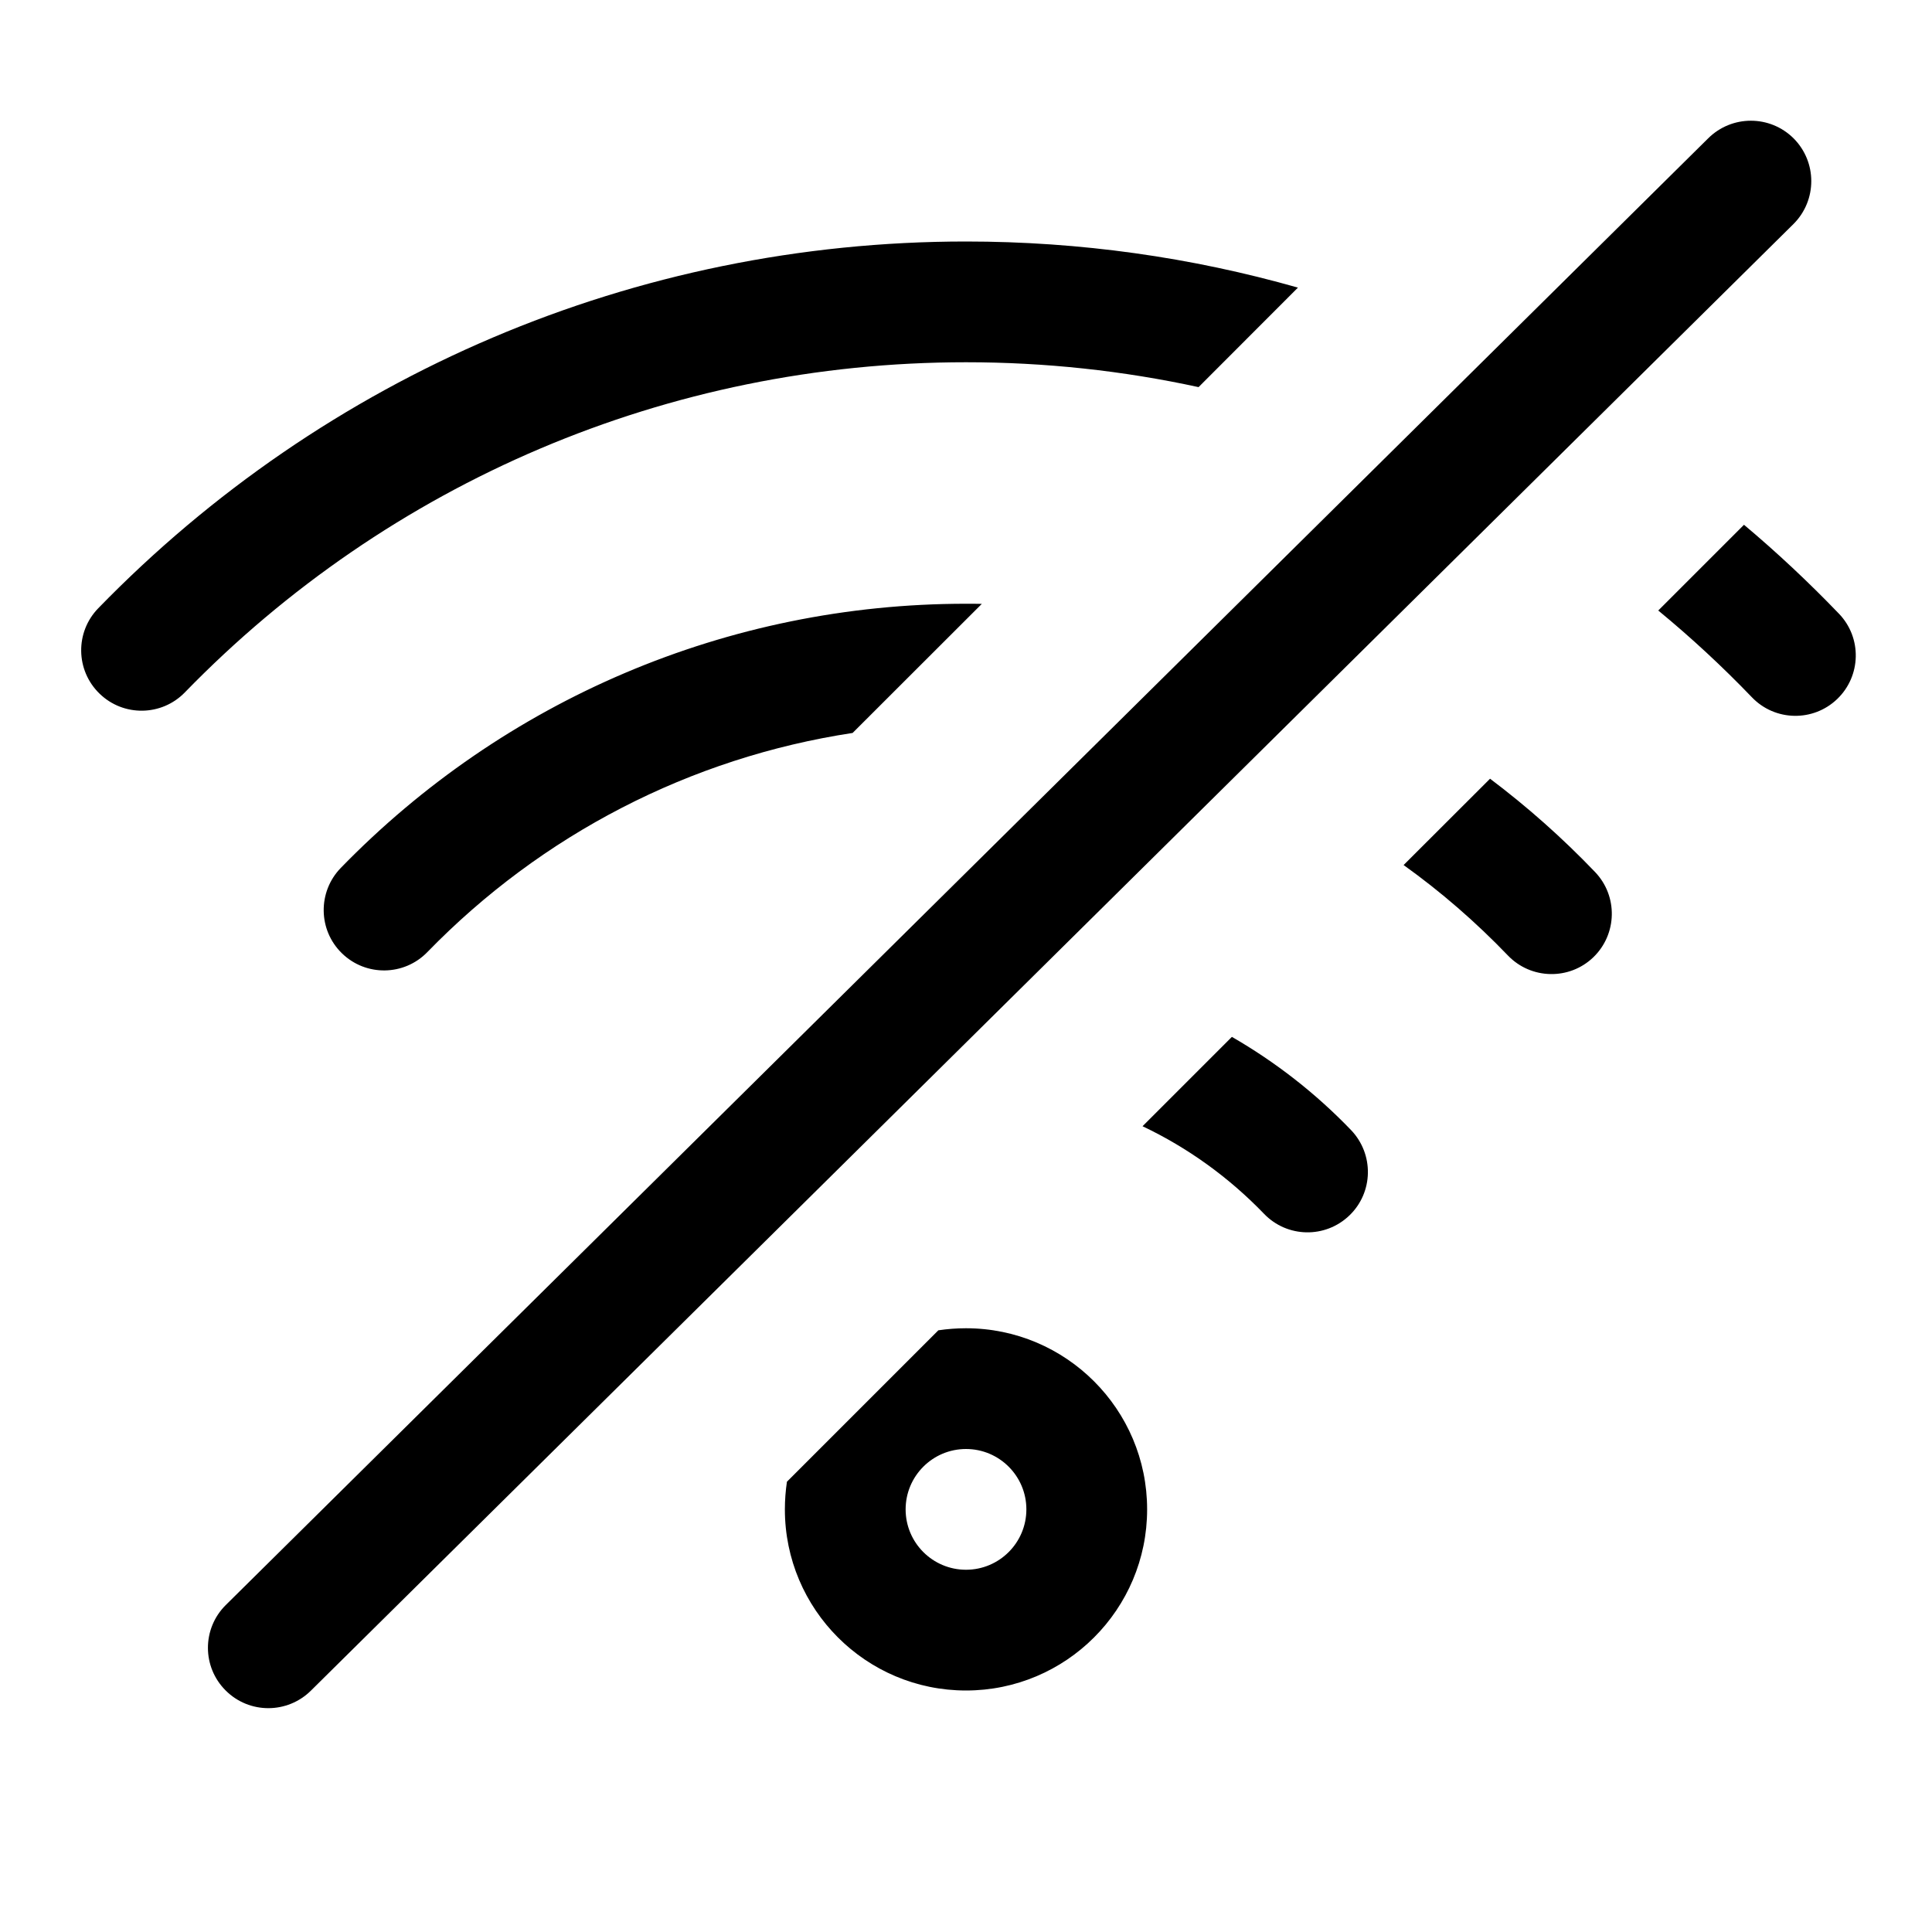
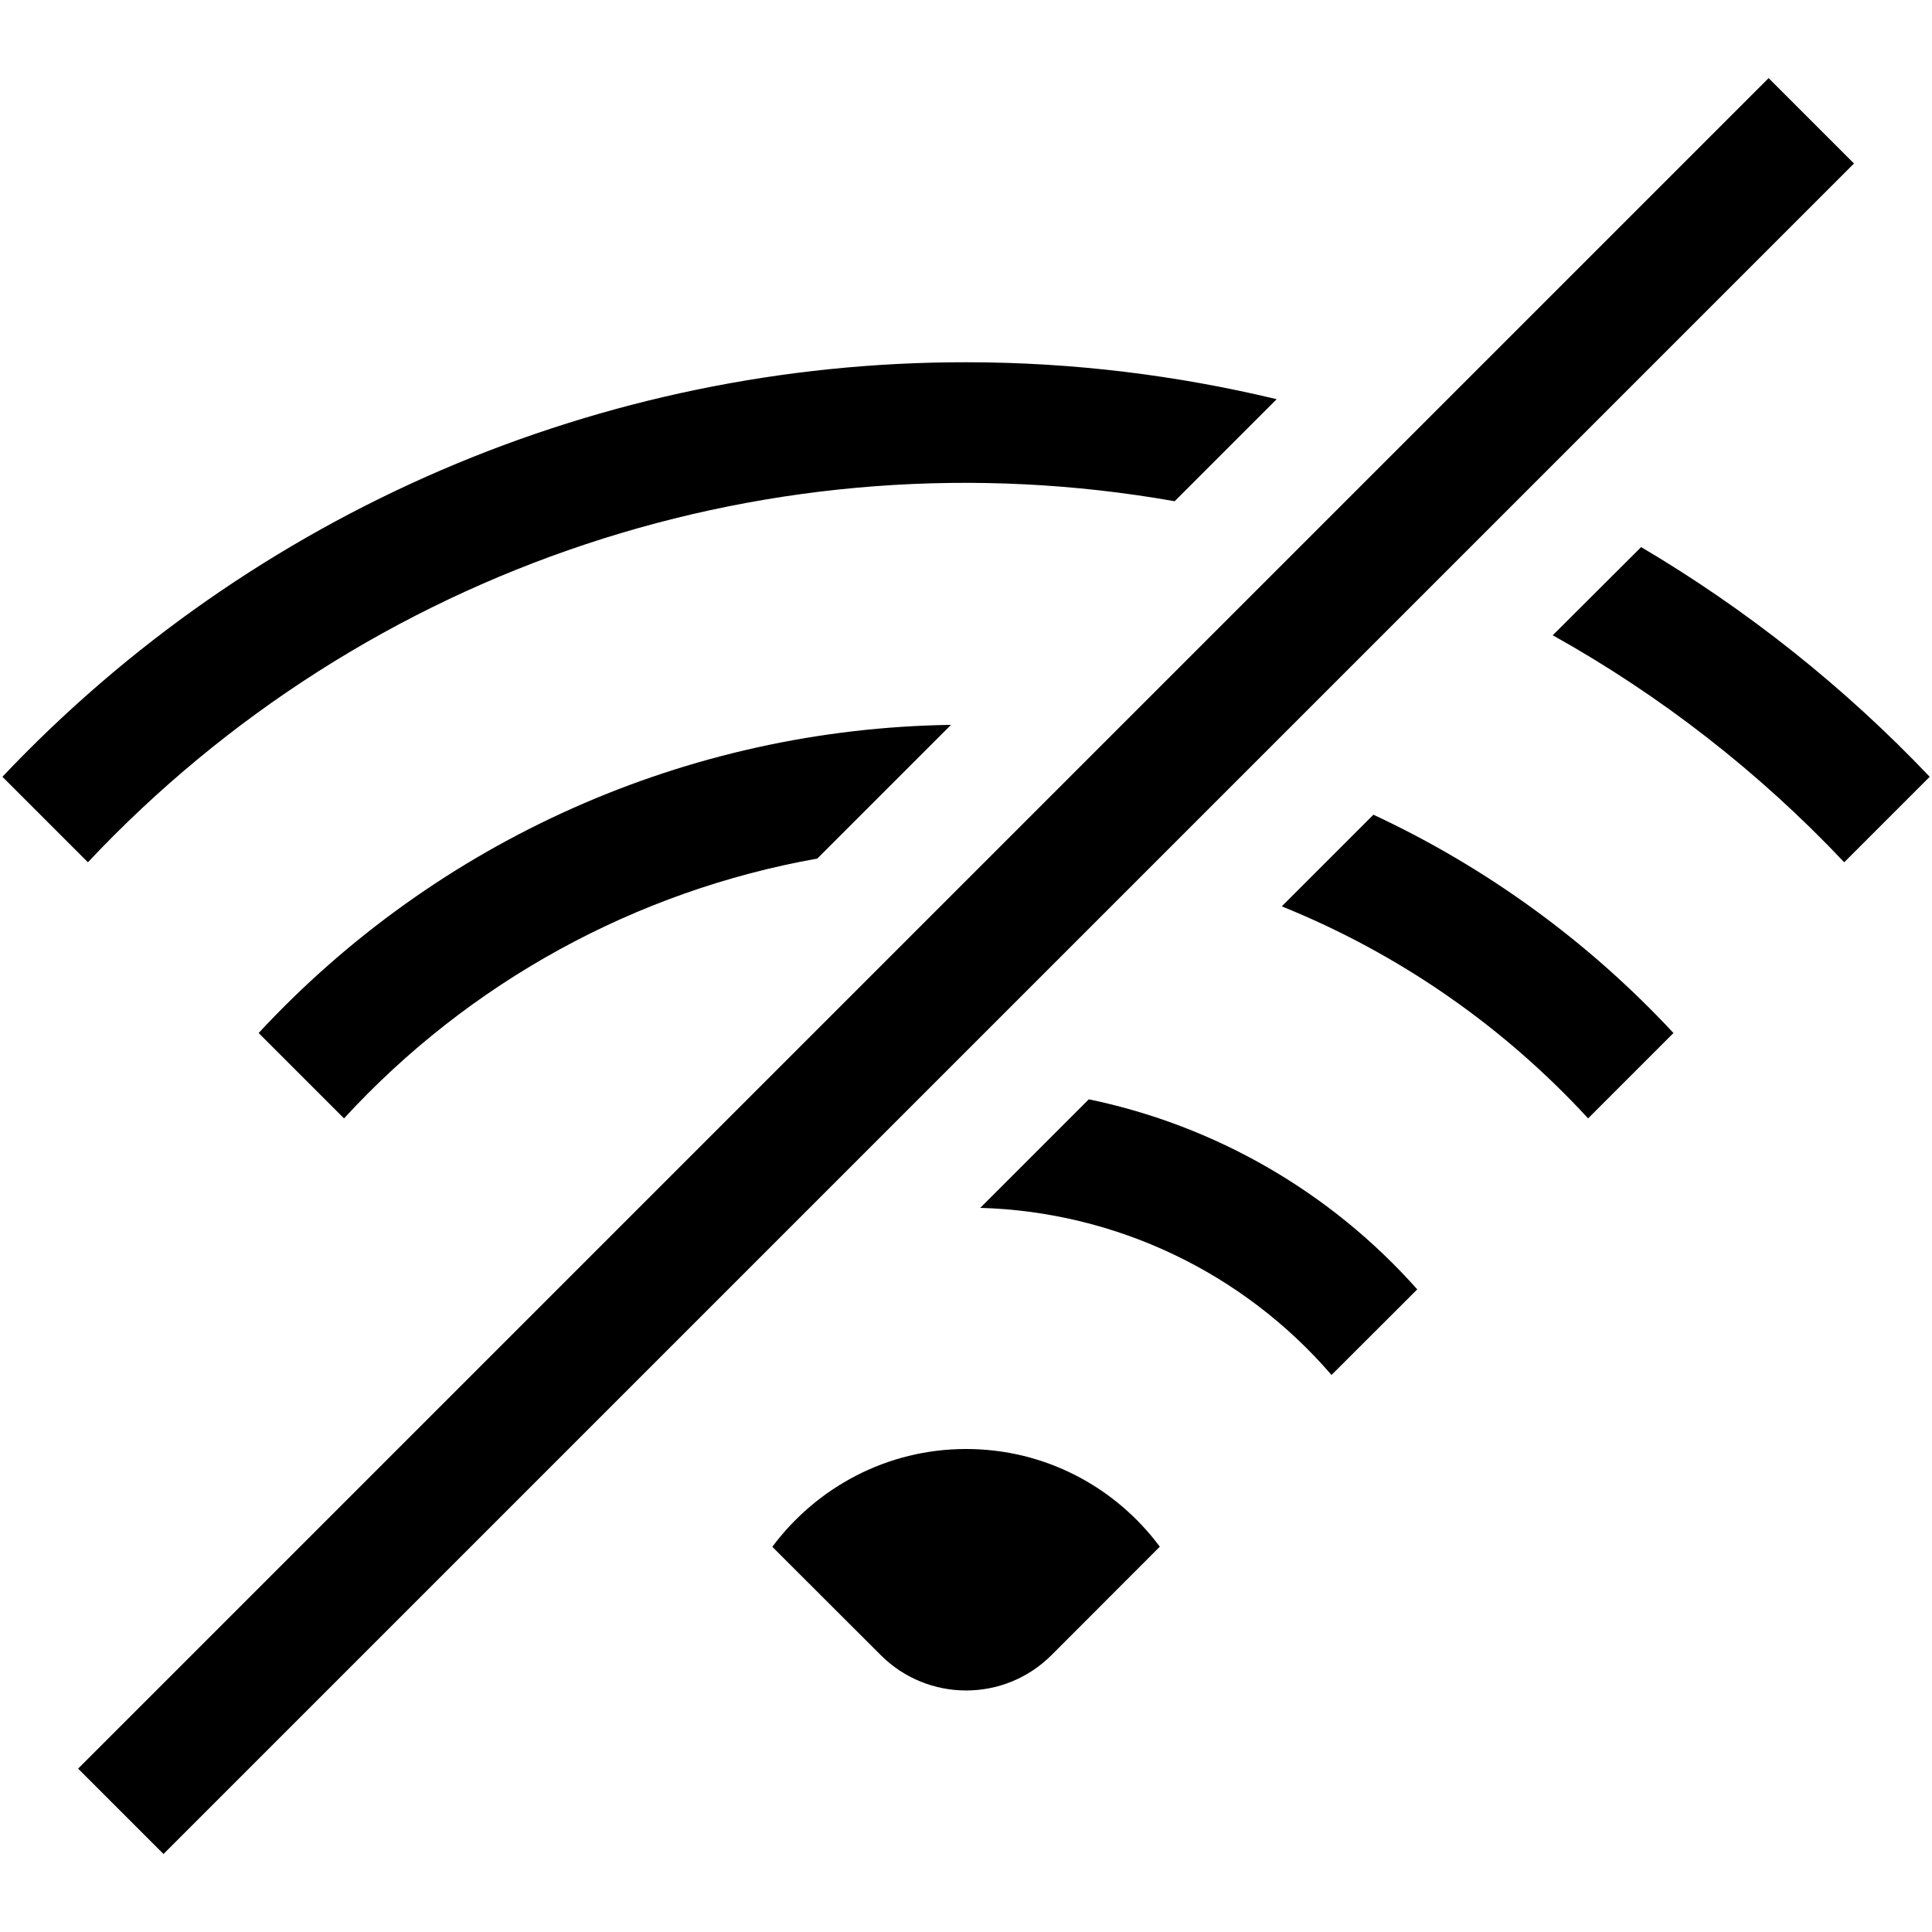
<svg xmlns="http://www.w3.org/2000/svg" width="16" height="16" viewBox="0 0 16 16">
-   <path d="M6.517,12.271 L7.771,11.017 C7.846,11.006 7.922,11 8,11 C8.828,11 9.5,11.672 9.5,12.5 C9.5,13.328 8.828,14 8,14 C7.172,14 6.5,13.328 6.5,12.5 C6.5,12.422 6.506,12.346 6.517,12.271 Z M9.462,9.327 L10.202,8.587 C10.563,8.795 10.896,9.054 11.189,9.359 C11.38,9.559 11.374,9.875 11.175,10.066 C10.975,10.258 10.659,10.251 10.468,10.052 C10.176,9.749 9.835,9.504 9.462,9.327 Z M11.624,7.164 L12.34,6.449 C12.648,6.681 12.939,6.939 13.209,7.221 C13.4,7.42 13.394,7.736 13.195,7.928 C12.996,8.119 12.679,8.112 12.488,7.913 C12.222,7.636 11.933,7.385 11.624,7.164 Z M7.061,6.07 C5.718,6.274 4.486,6.911 3.539,7.885 C3.347,8.083 3.03,8.088 2.832,7.895 C2.634,7.703 2.63,7.386 2.822,7.188 C4.172,5.799 6.023,5 8,5 C8.044,5 8.087,5 8.131,5.001 L7.061,6.07 Z M13.733,5.056 L14.443,4.346 C14.717,4.576 14.979,4.822 15.229,5.082 C15.421,5.281 15.414,5.598 15.215,5.789 C15.016,5.98 14.699,5.974 14.508,5.774 C14.263,5.519 14.004,5.279 13.733,5.056 Z M9.926,3.206 C9.301,3.07 8.656,3 8,3 C5.53,3 3.219,3.997 1.531,5.734 C1.339,5.932 1.022,5.937 0.824,5.744 C0.626,5.552 0.621,5.235 0.814,5.037 C2.688,3.109 5.257,2 8,2 C8.944,2 9.868,2.131 10.749,2.382 L9.926,3.206 Z M8,13 C8.276,13 8.5,12.776 8.5,12.5 C8.5,12.224 8.276,12 8,12 C7.724,12 7.5,12.224 7.5,12.5 C7.5,12.776 7.724,13 8,13 Z M2.576,14 C2.38,14.195 2.064,14.195 1.869,14 C1.673,13.805 1.673,13.488 1.869,13.293 L14.146,1.146 C14.342,0.951 14.658,0.951 14.854,1.146 C15.049,1.342 15.049,1.658 14.854,1.854 L2.576,14 Z" />
+   <path d="m15.354 1.354-14 14-.707-.707 14-14 .707.707ZM8.001 12c.658 0 1.24.319 1.604.809l-.897.898a1 1 0 0 1-1.414 0l-.898-.897c.365-.49.947-.81 1.605-.81Zm1.016-2.896a4.995 4.995 0 0 1 2.72 1.574l-.71.709a3.989 3.989 0 0 0-2.909-1.384l.899-.899ZM6.77 7.11a6.987 6.987 0 0 0-3.921 2.152l-.707-.707a7.975 7.975 0 0 1 5.734-2.552L6.77 7.109Zm4.604-.363a8.03 8.03 0 0 1 2.485 1.808l-.707.707a7.016 7.016 0 0 0-2.537-1.756l.759-.759ZM8.001 3c.886 0 1.747.108 2.572.306l-.845.845a9.97 9.97 0 0 0-9 2.99L.02 6.433A10.968 10.968 0 0 1 8 3Zm5.589 1.53a11.058 11.058 0 0 1 2.391 1.903l-.708.708a10.055 10.055 0 0 0-2.414-1.88l.732-.73Z" />
</svg>
